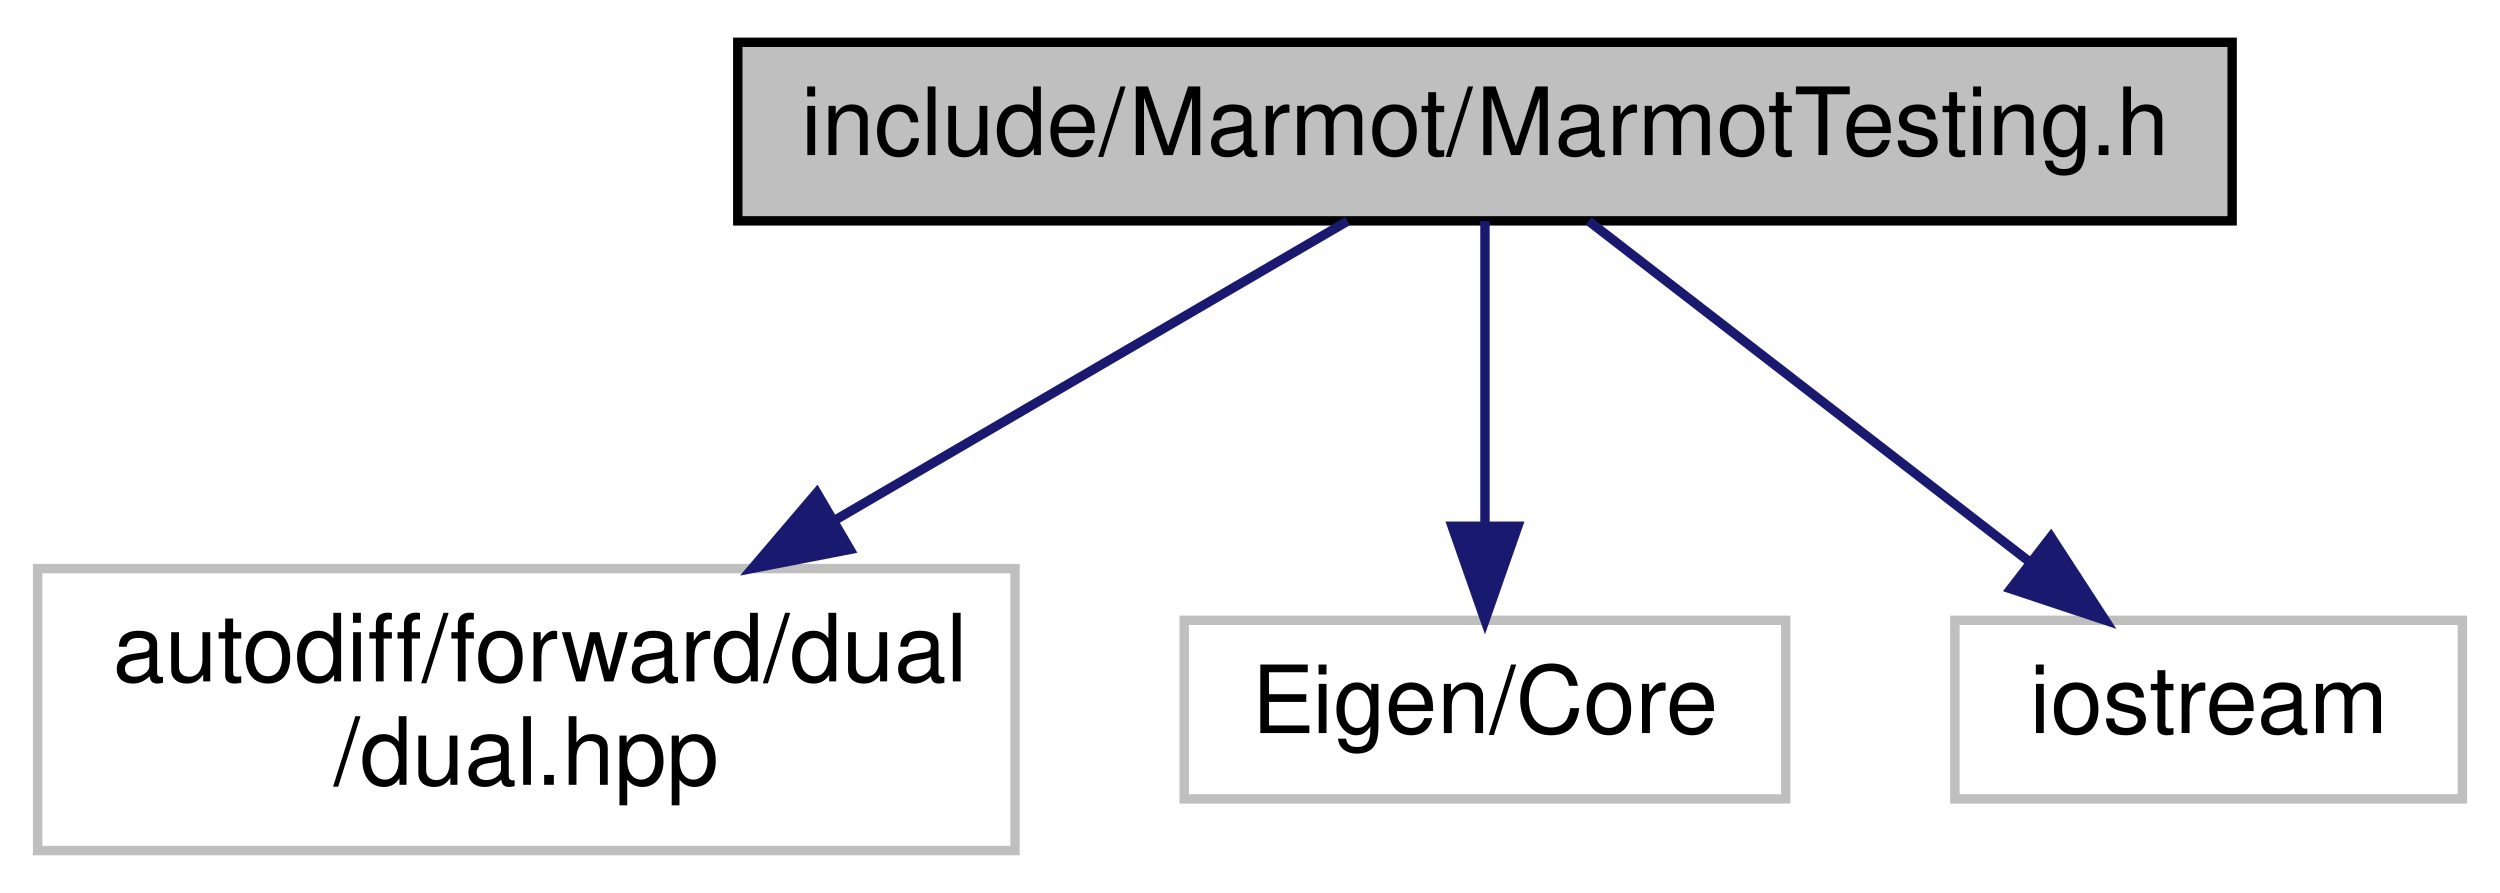
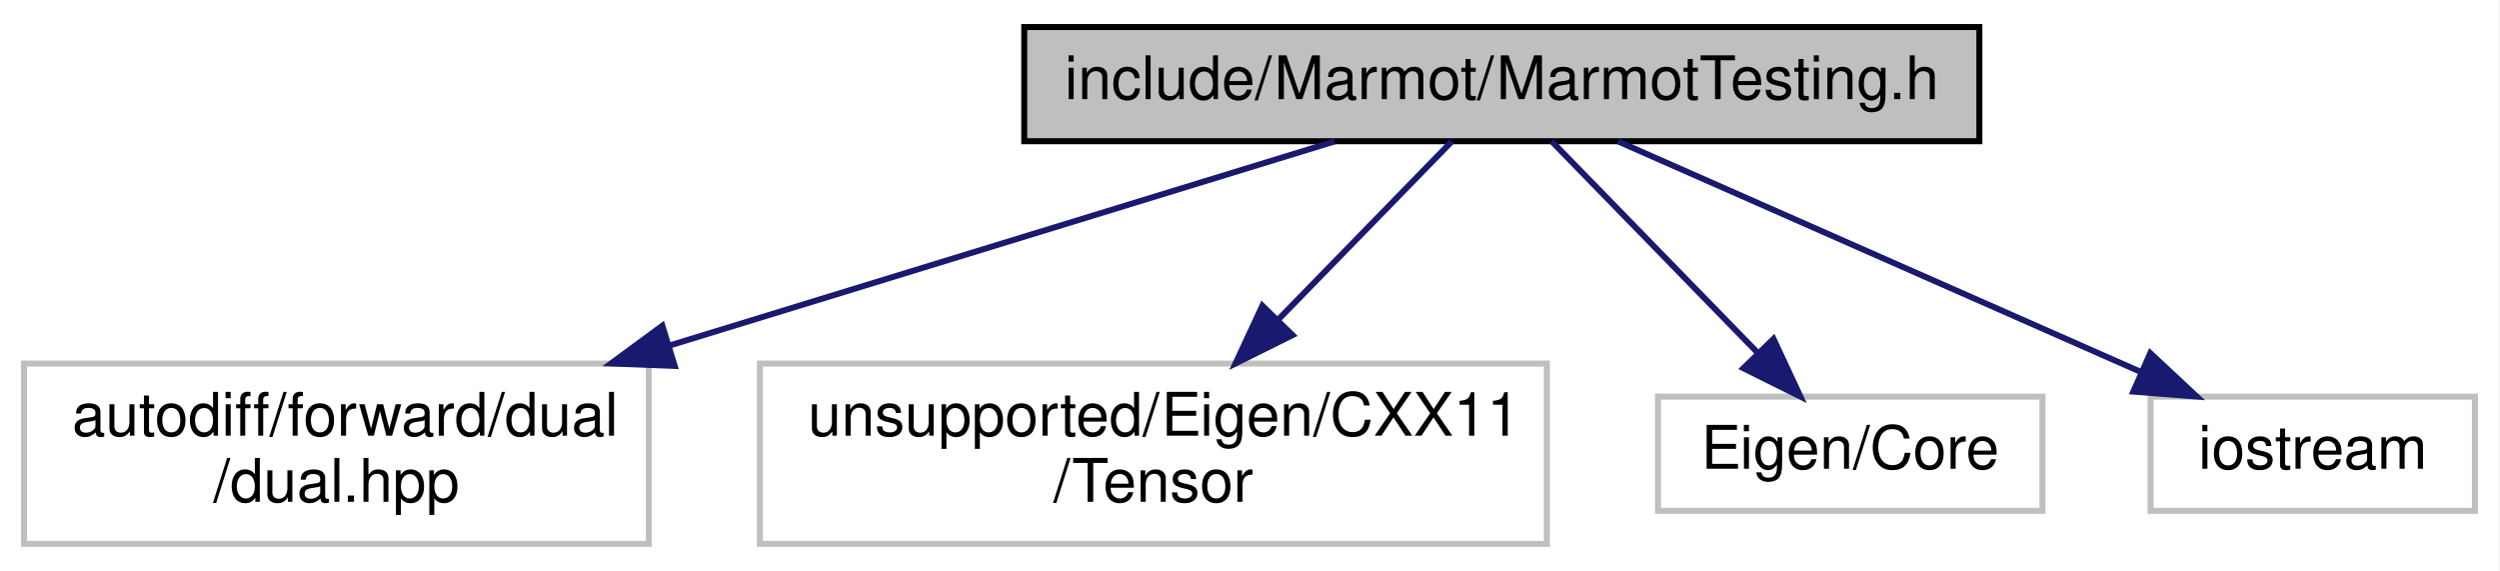
- <svg xmlns="http://www.w3.org/2000/svg" xmlns:xlink="http://www.w3.org/1999/xlink" width="266pt" height="95pt" viewBox="0.00 0.00 266.00 95.00">
+ <svg xmlns="http://www.w3.org/2000/svg" xmlns:xlink="http://www.w3.org/1999/xlink" width="416pt" height="95pt" viewBox="0.00 0.00 416.00 95.00">
  <g id="graph0" class="graph" transform="scale(1 1) rotate(0) translate(4 91)">
-     <polygon fill="white" stroke="transparent" points="-4,4 -4,-91 262,-91 262,4 -4,4" />
+     <polygon fill="white" stroke="transparent" points="-4,4 -4,-91 412,-91 412,4 -4,4" />
    <g id="node1" class="node">
      <g id="a_node1">
        <a xlink:title=" ">
-           <polygon fill="#bfbfbf" stroke="black" points="74.5,-67.5 74.5,-86.5 233.5,-86.5 233.5,-67.5 74.5,-67.5" />
-           <text text-anchor="middle" x="154" y="-74.5" font-family="Helvetica,sans-Serif" font-size="10.00">include/Marmot/MarmotTesting.h</text>
+           <polygon fill="#bfbfbf" stroke="black" points="166.5,-67.5 166.5,-86.5 325.5,-86.5 325.5,-67.5 166.5,-67.5" />
+           <text text-anchor="middle" x="246" y="-74.5" font-family="Helvetica,sans-Serif" font-size="10.00">include/Marmot/MarmotTesting.h</text>
        </a>
      </g>
    </g>
    <g id="node2" class="node">
      <g id="a_node2">
        <a xlink:title=" ">
          <polygon fill="white" stroke="#bfbfbf" points="0,-0.5 0,-30.5 104,-30.5 104,-0.5 0,-0.5" />
          <text text-anchor="start" x="8" y="-18.5" font-family="Helvetica,sans-Serif" font-size="10.00">autodiff/forward/dual</text>
          <text text-anchor="middle" x="52" y="-7.5" font-family="Helvetica,sans-Serif" font-size="10.00">/dual.hpp</text>
        </a>
      </g>
    </g>
    <g id="edge1" class="edge">
-       <path fill="none" stroke="midnightblue" d="M139.39,-67.48C125.18,-59.19 103.13,-46.32 84.73,-35.59" />
-       <polygon fill="midnightblue" stroke="midnightblue" points="86.44,-32.54 76.04,-30.52 82.91,-38.58 86.44,-32.54" />
+       <path fill="none" stroke="midnightblue" d="M218.2,-67.48C189.47,-58.66 143.84,-44.67 107.66,-33.57" />
+       <polygon fill="midnightblue" stroke="midnightblue" points="108.31,-30.11 97.72,-30.52 106.26,-36.8 108.31,-30.11" />
    </g>
    <g id="node3" class="node">
      <g id="a_node3">
        <a xlink:title=" ">
-           <polygon fill="white" stroke="#bfbfbf" points="122,-6 122,-25 186,-25 186,-6 122,-6" />
-           <text text-anchor="middle" x="154" y="-13" font-family="Helvetica,sans-Serif" font-size="10.00">Eigen/Core</text>
+           <polygon fill="white" stroke="#bfbfbf" points="122.5,-0.5 122.5,-30.5 253.5,-30.5 253.5,-0.5 122.5,-0.5" />
+           <text text-anchor="start" x="130.5" y="-18.5" font-family="Helvetica,sans-Serif" font-size="10.00">unsupported/Eigen/CXX11</text>
+           <text text-anchor="middle" x="188" y="-7.5" font-family="Helvetica,sans-Serif" font-size="10.00">/Tensor</text>
        </a>
      </g>
    </g>
    <g id="edge2" class="edge">
-       <path fill="none" stroke="midnightblue" d="M154,-67.48C154,-59.08 154,-45.98 154,-35.16" />
-       <polygon fill="midnightblue" stroke="midnightblue" points="157.5,-35.01 154,-25.01 150.5,-35.01 157.5,-35.01" />
+       <path fill="none" stroke="midnightblue" d="M237.69,-67.48C230.2,-59.79 218.87,-48.17 208.92,-37.96" />
+       <polygon fill="midnightblue" stroke="midnightblue" points="211.16,-35.24 201.67,-30.52 206.14,-40.13 211.16,-35.24" />
    </g>
    <g id="node4" class="node">
      <g id="a_node4">
        <a xlink:title=" ">
-           <polygon fill="white" stroke="#bfbfbf" points="204,-6 204,-25 258,-25 258,-6 204,-6" />
-           <text text-anchor="middle" x="231" y="-13" font-family="Helvetica,sans-Serif" font-size="10.00">iostream</text>
+           <polygon fill="white" stroke="#bfbfbf" points="272,-6 272,-25 336,-25 336,-6 272,-6" />
+           <text text-anchor="middle" x="304" y="-13" font-family="Helvetica,sans-Serif" font-size="10.00">Eigen/Core</text>
        </a>
      </g>
    </g>
    <g id="edge3" class="edge">
-       <path fill="none" stroke="midnightblue" d="M165.03,-67.48C177.27,-58.02 197.23,-42.6 211.99,-31.19" />
-       <polygon fill="midnightblue" stroke="midnightblue" points="214.22,-33.89 219.99,-25.01 209.94,-28.35 214.22,-33.89" />
+       <path fill="none" stroke="midnightblue" d="M254.31,-67.48C263.18,-58.37 277.45,-43.74 288.42,-32.48" />
+       <polygon fill="midnightblue" stroke="midnightblue" points="291.23,-34.61 295.71,-25.01 286.22,-29.73 291.23,-34.61" />
+     </g>
+     <g id="node5" class="node">
+       <g id="a_node5">
+         <a xlink:title=" ">
+           <polygon fill="white" stroke="#bfbfbf" points="354,-6 354,-25 408,-25 408,-6 354,-6" />
+           <text text-anchor="middle" x="381" y="-13" font-family="Helvetica,sans-Serif" font-size="10.00">iostream</text>
+         </a>
+       </g>
+     </g>
+     <g id="edge4" class="edge">
+       <path fill="none" stroke="midnightblue" d="M265.34,-67.48C288.1,-57.45 326.09,-40.7 352.29,-29.15" />
+       <polygon fill="midnightblue" stroke="midnightblue" points="353.95,-32.24 361.69,-25.01 351.13,-25.84 353.95,-32.24" />
    </g>
  </g>
</svg>
